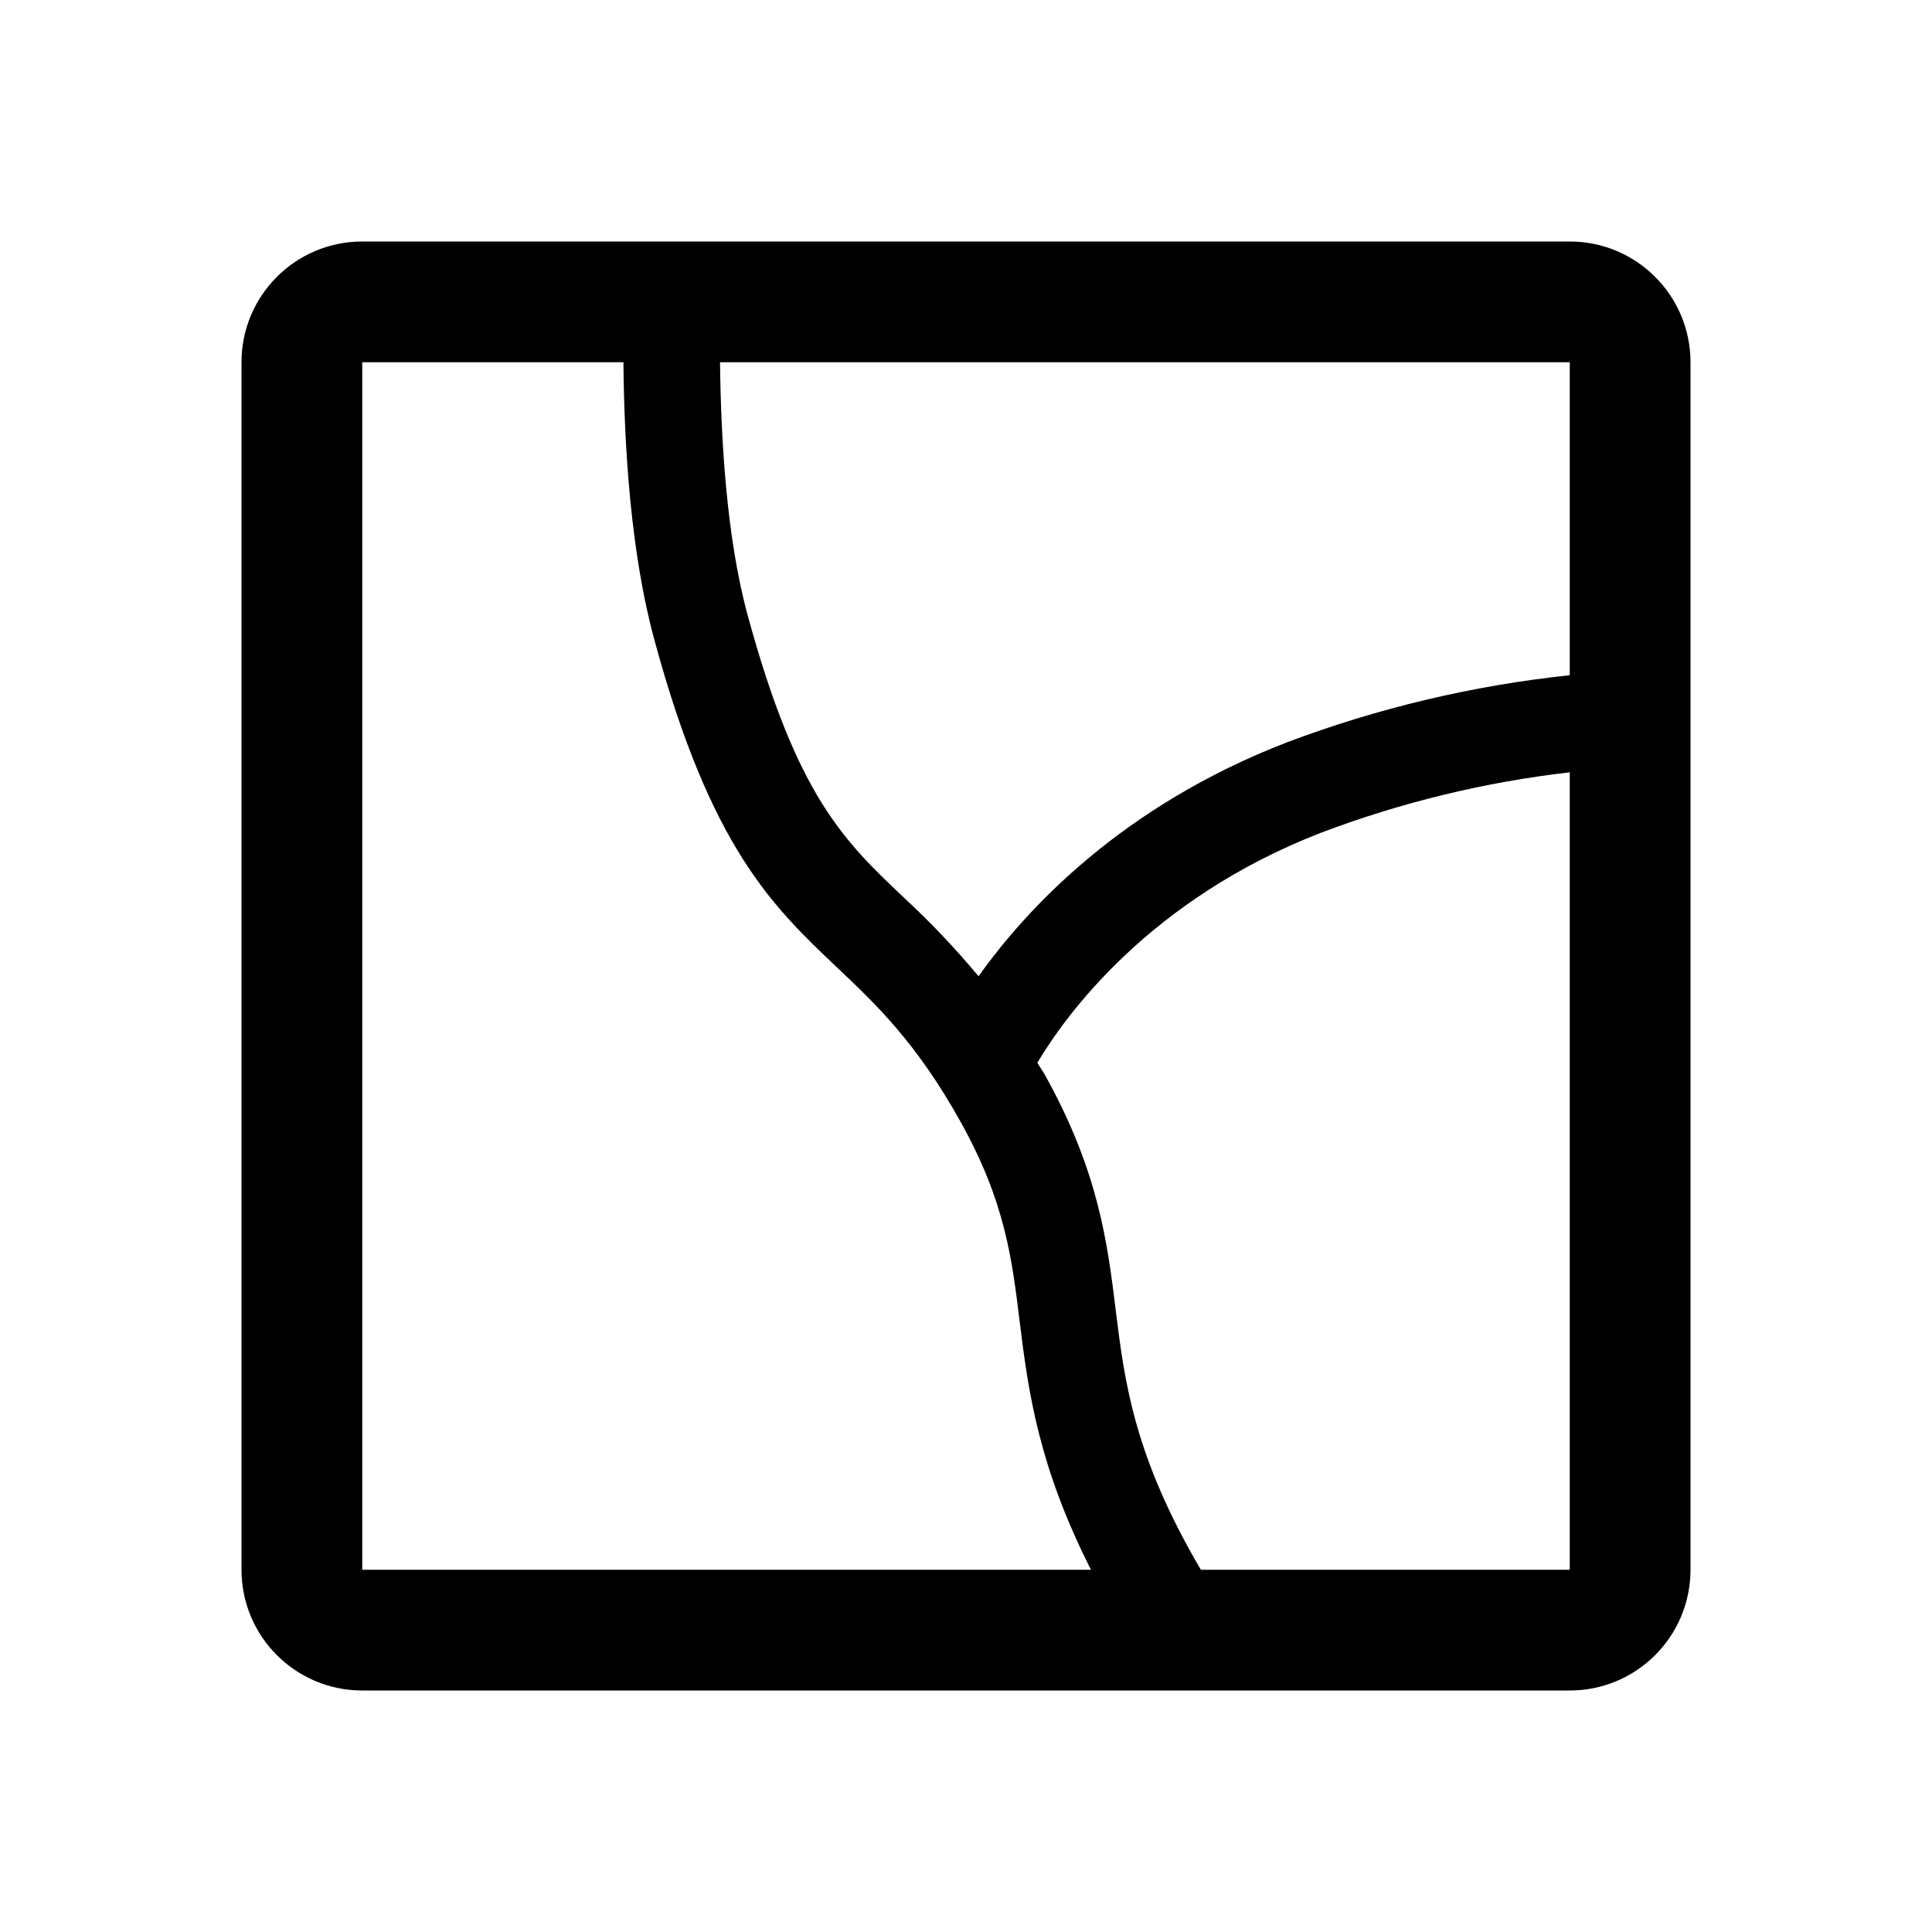
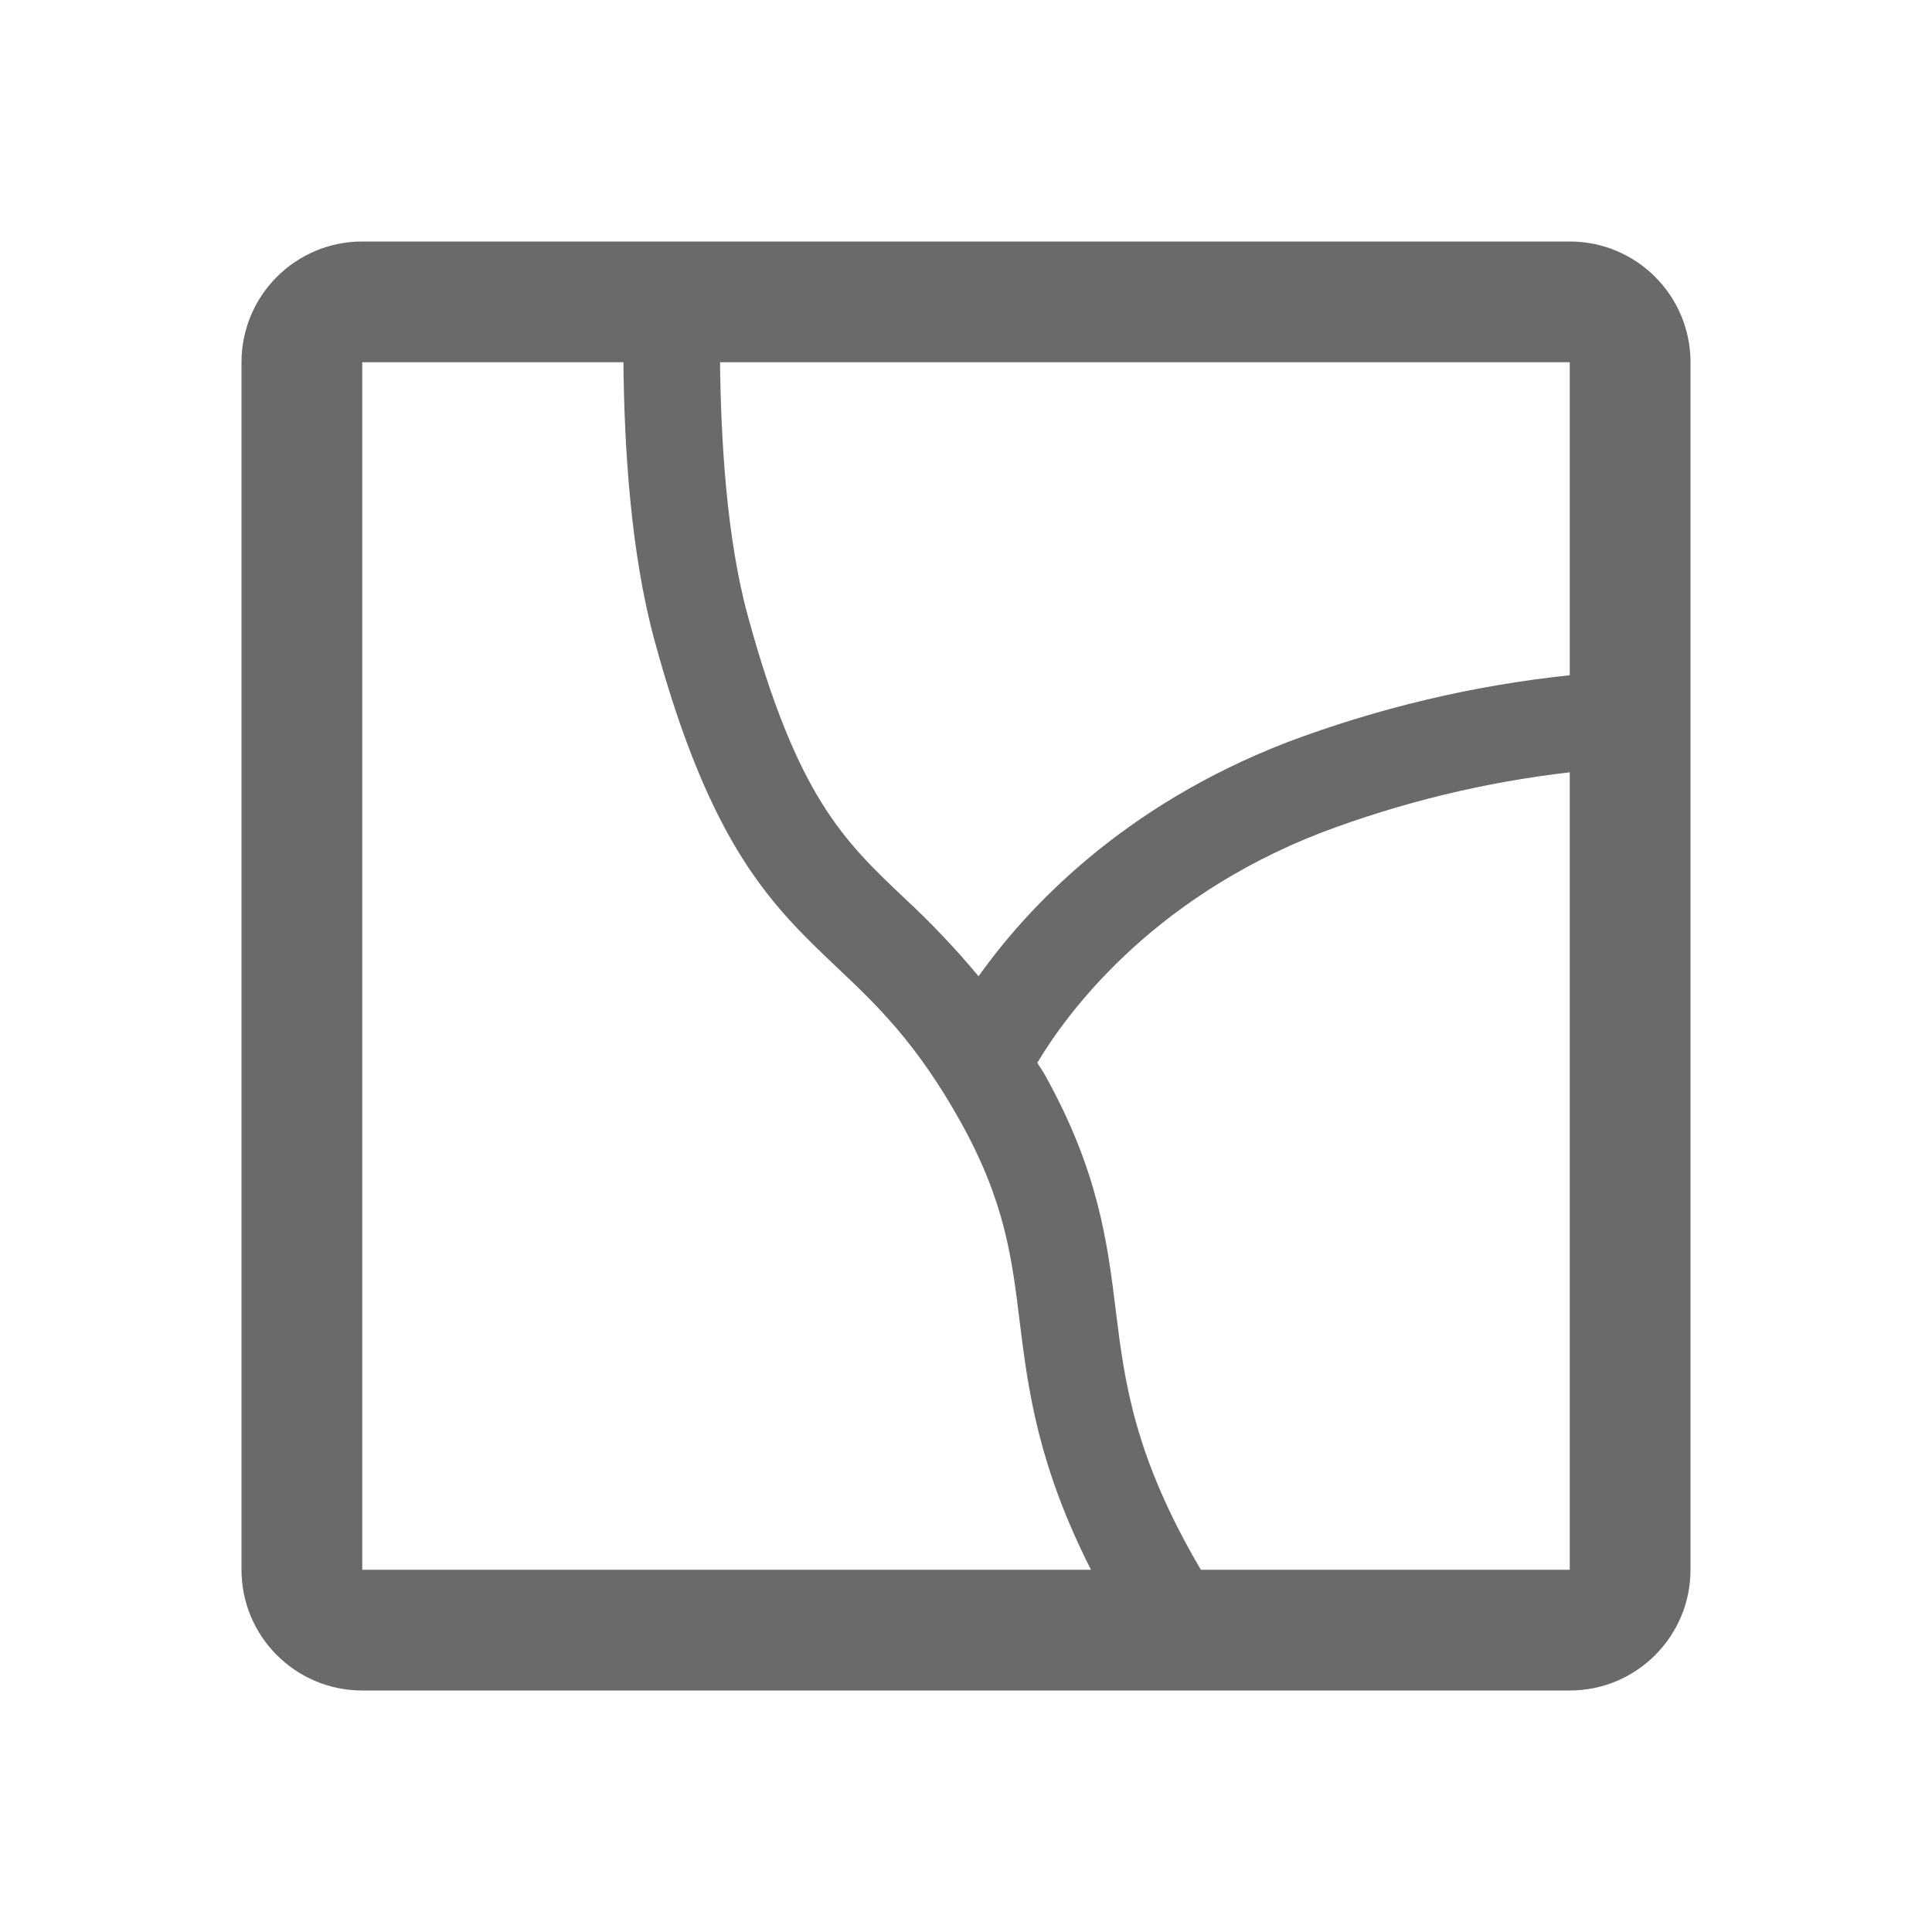
<svg xmlns="http://www.w3.org/2000/svg" aria-hidden="true" class="svg" fill="currentColor" height="100%" viewBox="0 0 16 16" width="100%">
-   <path d="M13 2H3a1 1 0 0 0-1 1v10a1 1 0 0 0 1 1h10a1 1 0 0 0 1-1V3a1 1 0 0 0-1-1zM3 13V3h2.163c.006.684.058 1.574.257 2.302.467 1.72.976 2.202 1.515 2.713.32.303.653.617 1.02 1.275.37.664.426 1.133.492 1.675.07.565.155 1.181.588 2.035H3zm10 0H9.945c-.547-.93-.63-1.541-.703-2.133-.07-.573-.143-1.165-.589-1.966-.021-.038-.042-.064-.062-.1.231-.388.923-1.352 2.35-1.905a8.595 8.595 0 0 1 2.059-.5V13zm0-7.408a9.446 9.446 0 0 0-2.348.558c-1.363.528-2.15 1.375-2.548 1.935a6.916 6.916 0 0 0-.618-.651c-.496-.47-.886-.838-1.295-2.342C6.016 4.449 5.97 3.634 5.963 3H13v2.592z" />
+   <path d="M13 2H3a1 1 0 0 0-1 1v10a1 1 0 0 0 1 1h10a1 1 0 0 0 1-1V3a1 1 0 0 0-1-1zM3 13V3h2.163c.006.684.058 1.574.257 2.302.467 1.72.976 2.202 1.515 2.713.32.303.653.617 1.02 1.275.37.664.426 1.133.492 1.675.07.565.155 1.181.588 2.035H3zm10 0H9.945c-.547-.93-.63-1.541-.703-2.133-.07-.573-.143-1.165-.589-1.966-.021-.038-.042-.064-.062-.1.231-.388.923-1.352 2.35-1.905a8.595 8.595 0 0 1 2.059-.5V13zm0-7.408a9.446 9.446 0 0 0-2.348.558c-1.363.528-2.15 1.375-2.548 1.935a6.916 6.916 0 0 0-.618-.651c-.496-.47-.886-.838-1.295-2.342C6.016 4.449 5.97 3.634 5.963 3H13v2.592z" fill="#6A6A6A" />
</svg>
